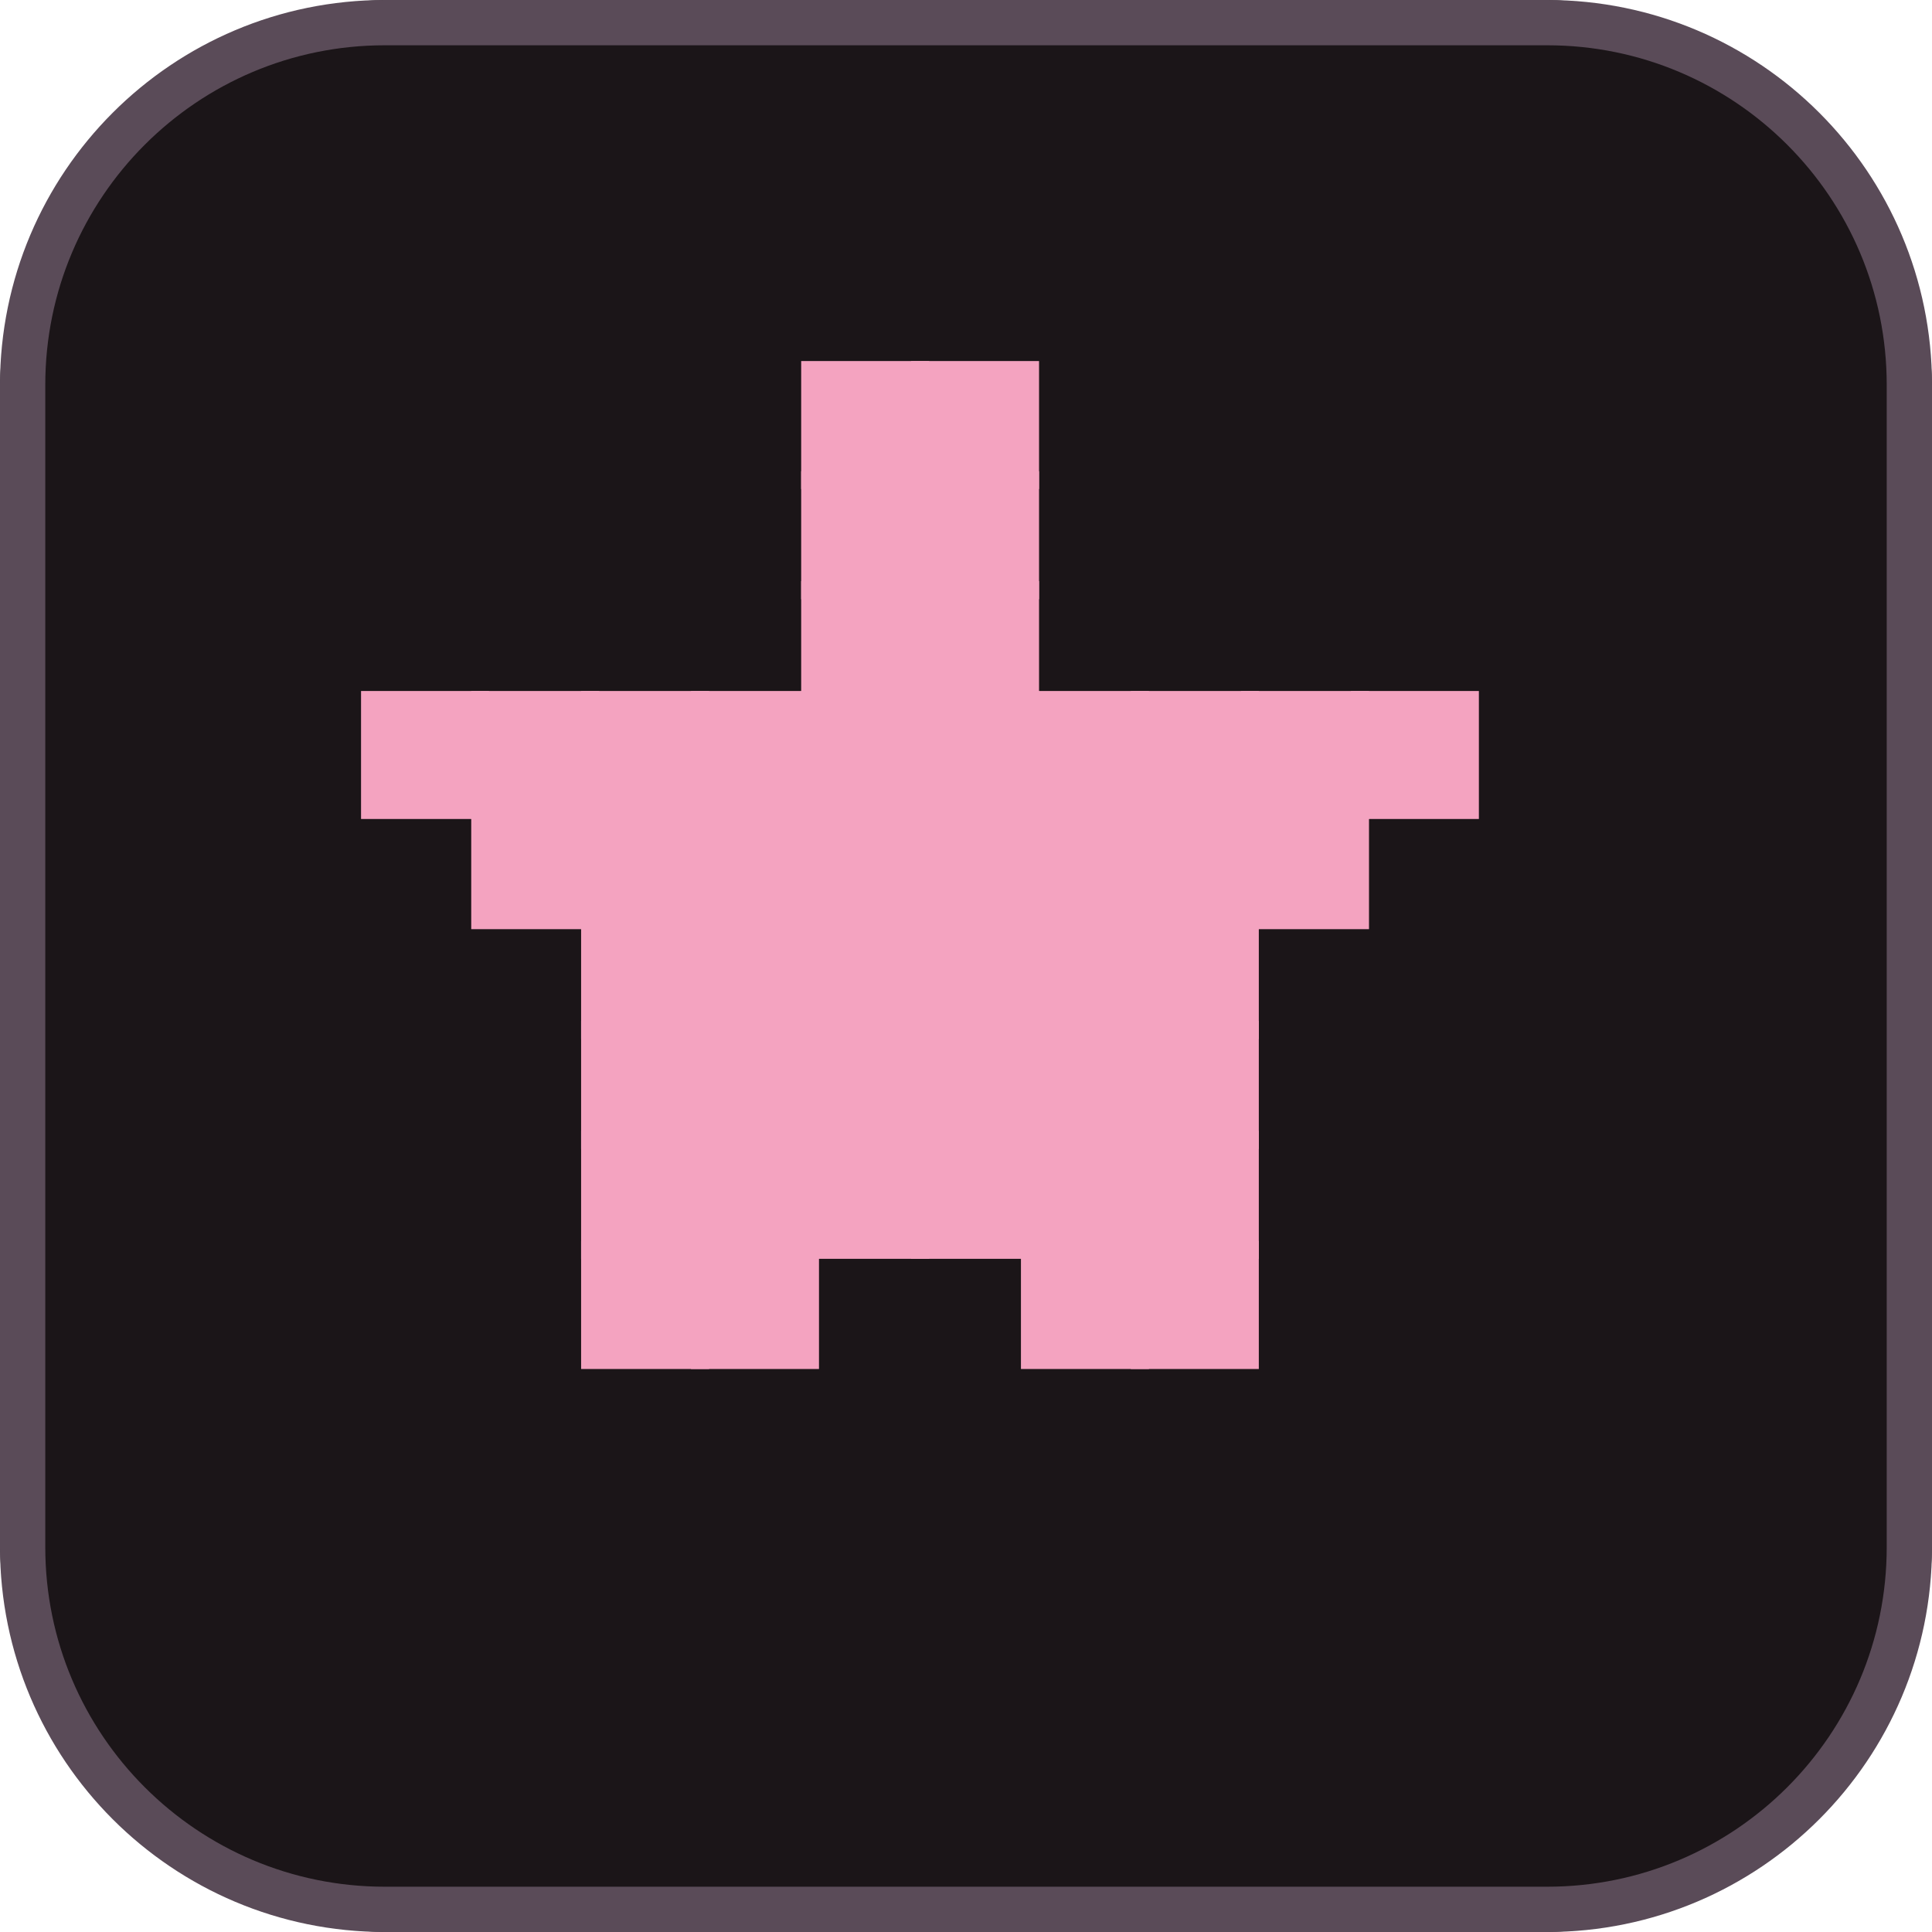
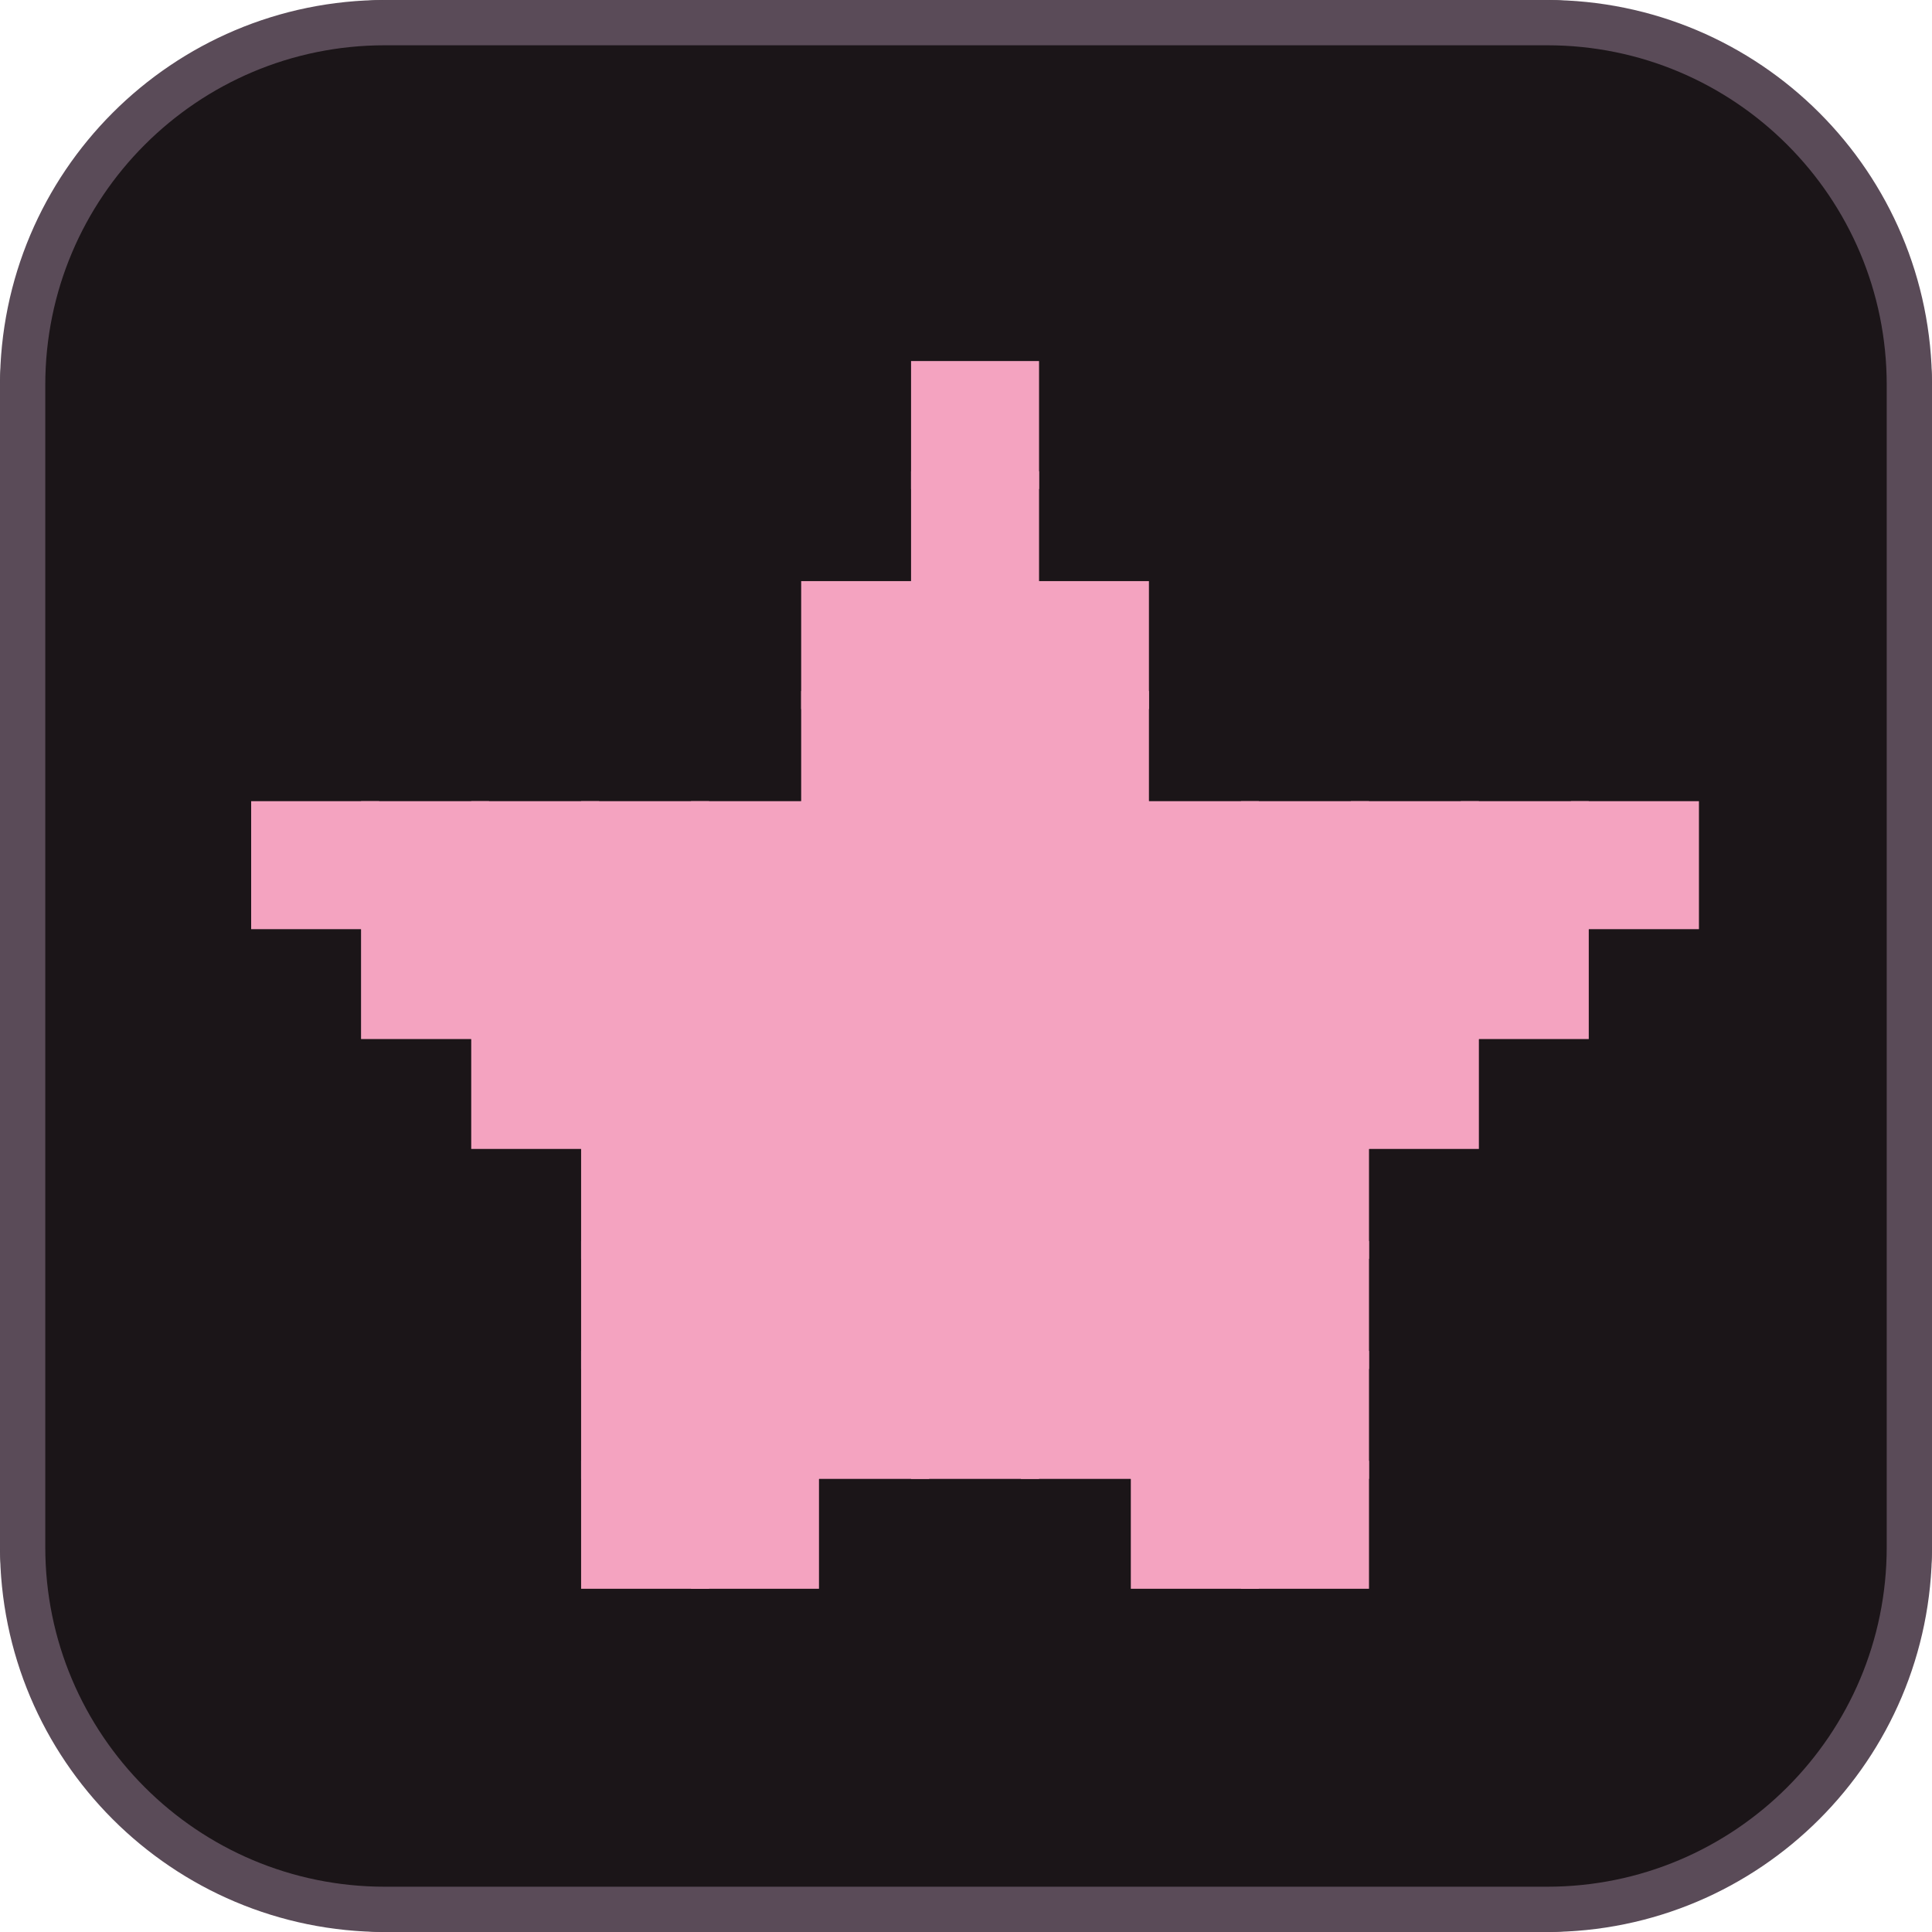
<svg xmlns="http://www.w3.org/2000/svg" viewBox="0 0 64 64" width="64" height="64">
  <rect width="64" height="64" rx="13" fill="#1b1518" />
  <rect x="0.75" y="0.75" width="62.50" height="62.50" rx="12" fill="none" stroke="#5a4b58" stroke-width="1.5" />
-   <rect x="26.54" y="11.96" width="4.24" height="4.24" fill="#f4a3c0" />
  <rect x="30.18" y="11.96" width="4.24" height="4.24" fill="#f4a3c0" />
-   <rect x="26.54" y="15.61" width="4.24" height="4.24" fill="#f4a3c0" />
  <rect x="30.18" y="15.61" width="4.24" height="4.24" fill="#f4a3c0" />
  <rect x="26.54" y="19.25" width="4.24" height="4.24" fill="#f4a3c0" />
  <rect x="30.18" y="19.25" width="4.24" height="4.24" fill="#f4a3c0" />
-   <rect x="11.96" y="22.89" width="4.24" height="4.24" fill="#f4a3c0" />
-   <rect x="15.61" y="22.89" width="4.24" height="4.24" fill="#f4a3c0" />
-   <rect x="19.25" y="22.89" width="4.24" height="4.24" fill="#f4a3c0" />
-   <rect x="22.89" y="22.89" width="4.24" height="4.24" fill="#f4a3c0" />
+   <rect x="33.82" y="19.25" width="4.24" height="4.24" fill="#f4a3c0" />
  <rect x="26.54" y="22.89" width="4.24" height="4.24" fill="#f4a3c0" />
  <rect x="30.18" y="22.89" width="4.24" height="4.24" fill="#f4a3c0" />
  <rect x="33.82" y="22.89" width="4.24" height="4.24" fill="#f4a3c0" />
-   <rect x="37.46" y="22.89" width="4.24" height="4.24" fill="#f4a3c0" />
-   <rect x="41.11" y="22.89" width="4.24" height="4.24" fill="#f4a3c0" />
-   <rect x="44.75" y="22.89" width="4.24" height="4.24" fill="#f4a3c0" />
+   <rect x="8.32" y="26.54" width="4.24" height="4.24" fill="#f4a3c0" />
+   <rect x="11.96" y="26.54" width="4.24" height="4.24" fill="#f4a3c0" />
  <rect x="15.61" y="26.54" width="4.24" height="4.24" fill="#f4a3c0" />
  <rect x="19.25" y="26.54" width="4.24" height="4.24" fill="#f4a3c0" />
  <rect x="22.89" y="26.54" width="4.24" height="4.24" fill="#f4a3c0" />
  <rect x="26.54" y="26.54" width="4.24" height="4.24" fill="#f4a3c0" />
  <rect x="30.18" y="26.54" width="4.24" height="4.24" fill="#f4a3c0" />
  <rect x="33.82" y="26.54" width="4.24" height="4.24" fill="#f4a3c0" />
  <rect x="37.46" y="26.54" width="4.24" height="4.24" fill="#f4a3c0" />
  <rect x="41.11" y="26.54" width="4.24" height="4.24" fill="#f4a3c0" />
+   <rect x="44.75" y="26.54" width="4.24" height="4.24" fill="#f4a3c0" />
+   <rect x="48.39" y="26.54" width="4.24" height="4.24" fill="#f4a3c0" />
+   <rect x="52.04" y="26.54" width="4.24" height="4.24" fill="#f4a3c0" />
+   <rect x="11.96" y="30.18" width="4.24" height="4.24" fill="#f4a3c0" />
+   <rect x="15.61" y="30.18" width="4.24" height="4.24" fill="#f4a3c0" />
  <rect x="19.25" y="30.18" width="4.24" height="4.24" fill="#f4a3c0" />
  <rect x="22.89" y="30.18" width="4.24" height="4.24" fill="#f4a3c0" />
  <rect x="26.54" y="30.18" width="4.24" height="4.24" fill="#f4a3c0" />
  <rect x="30.18" y="30.18" width="4.24" height="4.24" fill="#f4a3c0" />
  <rect x="33.82" y="30.18" width="4.24" height="4.24" fill="#f4a3c0" />
  <rect x="37.46" y="30.18" width="4.24" height="4.24" fill="#f4a3c0" />
+   <rect x="41.11" y="30.18" width="4.24" height="4.24" fill="#f4a3c0" />
+   <rect x="44.75" y="30.18" width="4.24" height="4.24" fill="#f4a3c0" />
+   <rect x="48.39" y="30.18" width="4.24" height="4.24" fill="#f4a3c0" />
+   <rect x="15.61" y="33.82" width="4.24" height="4.24" fill="#f4a3c0" />
  <rect x="19.25" y="33.82" width="4.24" height="4.24" fill="#f4a3c0" />
  <rect x="22.89" y="33.82" width="4.24" height="4.24" fill="#f4a3c0" />
  <rect x="26.54" y="33.82" width="4.24" height="4.24" fill="#f4a3c0" />
  <rect x="30.18" y="33.82" width="4.24" height="4.24" fill="#f4a3c0" />
  <rect x="33.82" y="33.82" width="4.24" height="4.24" fill="#f4a3c0" />
  <rect x="37.46" y="33.82" width="4.24" height="4.24" fill="#f4a3c0" />
+   <rect x="41.11" y="33.82" width="4.24" height="4.24" fill="#f4a3c0" />
+   <rect x="44.75" y="33.82" width="4.24" height="4.24" fill="#f4a3c0" />
  <rect x="19.25" y="37.46" width="4.24" height="4.24" fill="#f4a3c0" />
  <rect x="22.89" y="37.46" width="4.24" height="4.24" fill="#f4a3c0" />
  <rect x="26.54" y="37.46" width="4.24" height="4.24" fill="#f4a3c0" />
  <rect x="30.18" y="37.46" width="4.24" height="4.24" fill="#f4a3c0" />
  <rect x="33.82" y="37.46" width="4.24" height="4.24" fill="#f4a3c0" />
  <rect x="37.46" y="37.46" width="4.24" height="4.24" fill="#f4a3c0" />
+   <rect x="41.11" y="37.46" width="4.24" height="4.24" fill="#f4a3c0" />
  <rect x="19.25" y="41.11" width="4.24" height="4.24" fill="#f4a3c0" />
  <rect x="22.89" y="41.11" width="4.24" height="4.24" fill="#f4a3c0" />
+   <rect x="26.54" y="41.11" width="4.24" height="4.24" fill="#f4a3c0" />
+   <rect x="30.18" y="41.11" width="4.24" height="4.24" fill="#f4a3c0" />
  <rect x="33.82" y="41.11" width="4.24" height="4.24" fill="#f4a3c0" />
  <rect x="37.46" y="41.11" width="4.24" height="4.24" fill="#f4a3c0" />
+   <rect x="41.11" y="41.11" width="4.24" height="4.24" fill="#f4a3c0" />
+   <rect x="19.25" y="44.75" width="4.24" height="4.24" fill="#f4a3c0" />
+   <rect x="22.89" y="44.75" width="4.24" height="4.24" fill="#f4a3c0" />
+   <rect x="26.54" y="44.75" width="4.24" height="4.24" fill="#f4a3c0" />
+   <rect x="30.18" y="44.75" width="4.24" height="4.24" fill="#f4a3c0" />
+   <rect x="33.82" y="44.75" width="4.24" height="4.24" fill="#f4a3c0" />
+   <rect x="37.46" y="44.75" width="4.24" height="4.24" fill="#f4a3c0" />
+   <rect x="41.11" y="44.75" width="4.24" height="4.24" fill="#f4a3c0" />
+   <rect x="19.25" y="48.39" width="4.24" height="4.24" fill="#f4a3c0" />
+   <rect x="22.89" y="48.39" width="4.24" height="4.24" fill="#f4a3c0" />
+   <rect x="37.46" y="48.39" width="4.24" height="4.24" fill="#f4a3c0" />
+   <rect x="41.11" y="48.39" width="4.24" height="4.24" fill="#f4a3c0" />
</svg>
